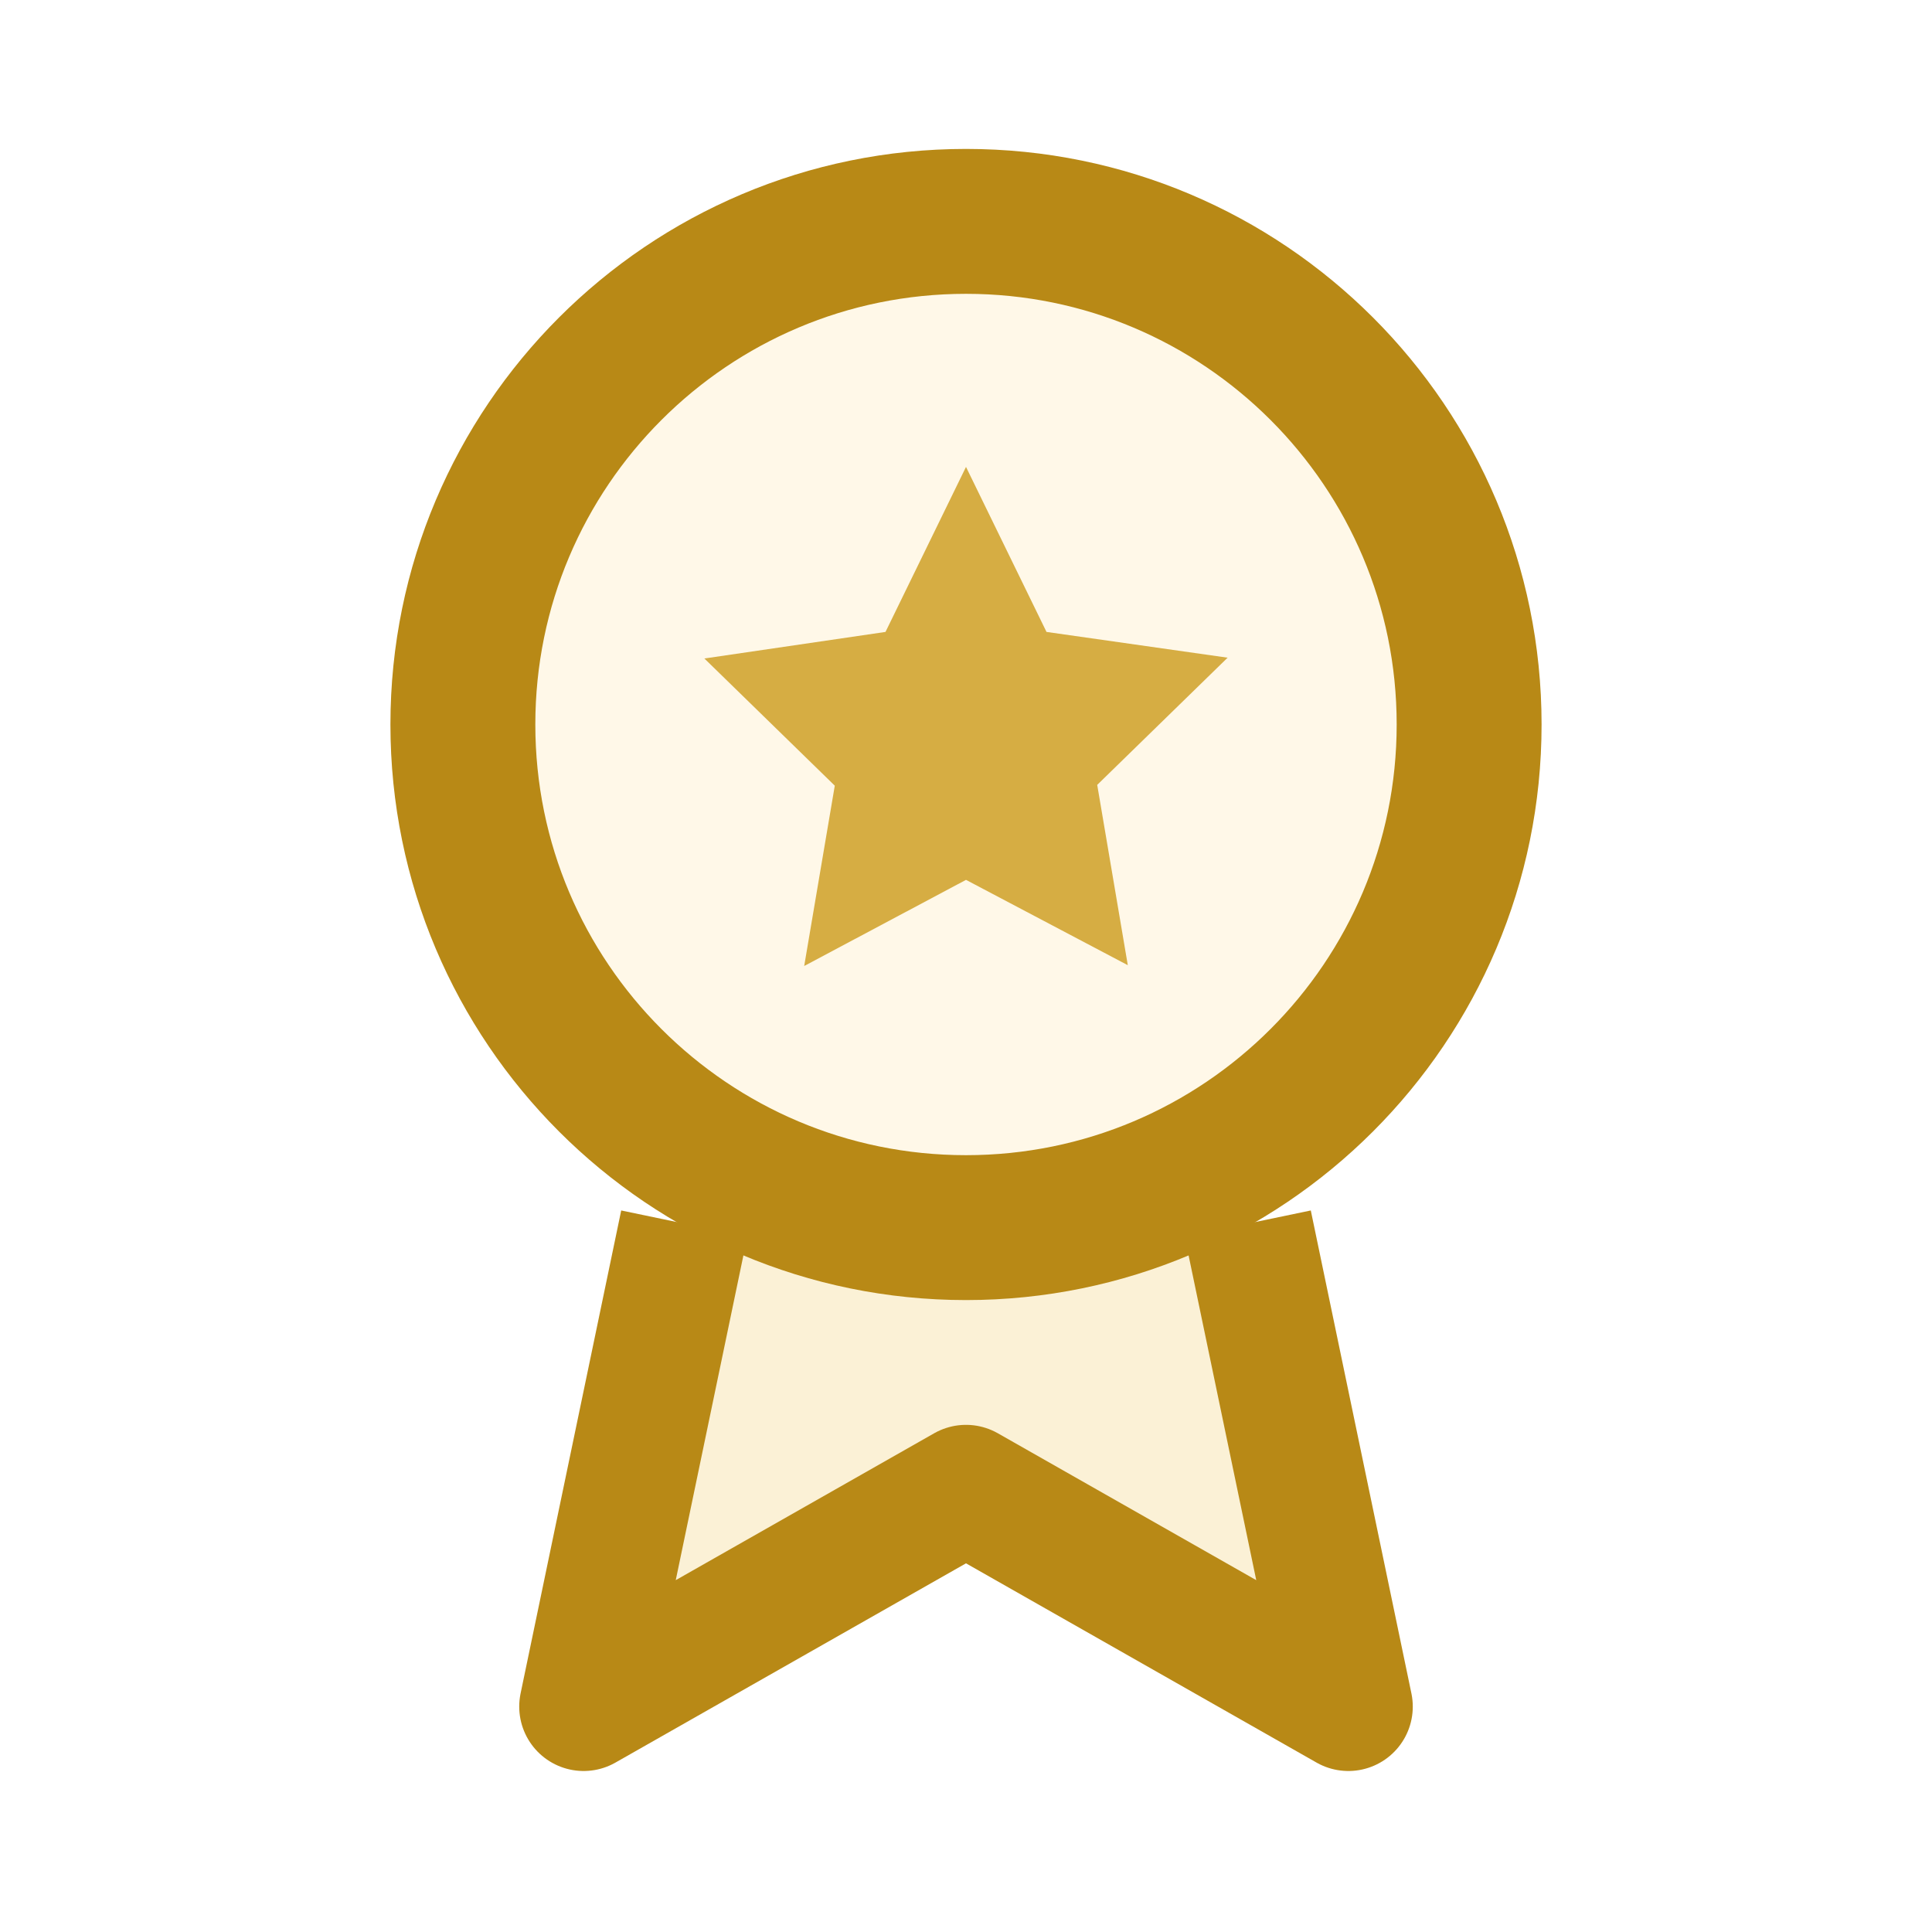
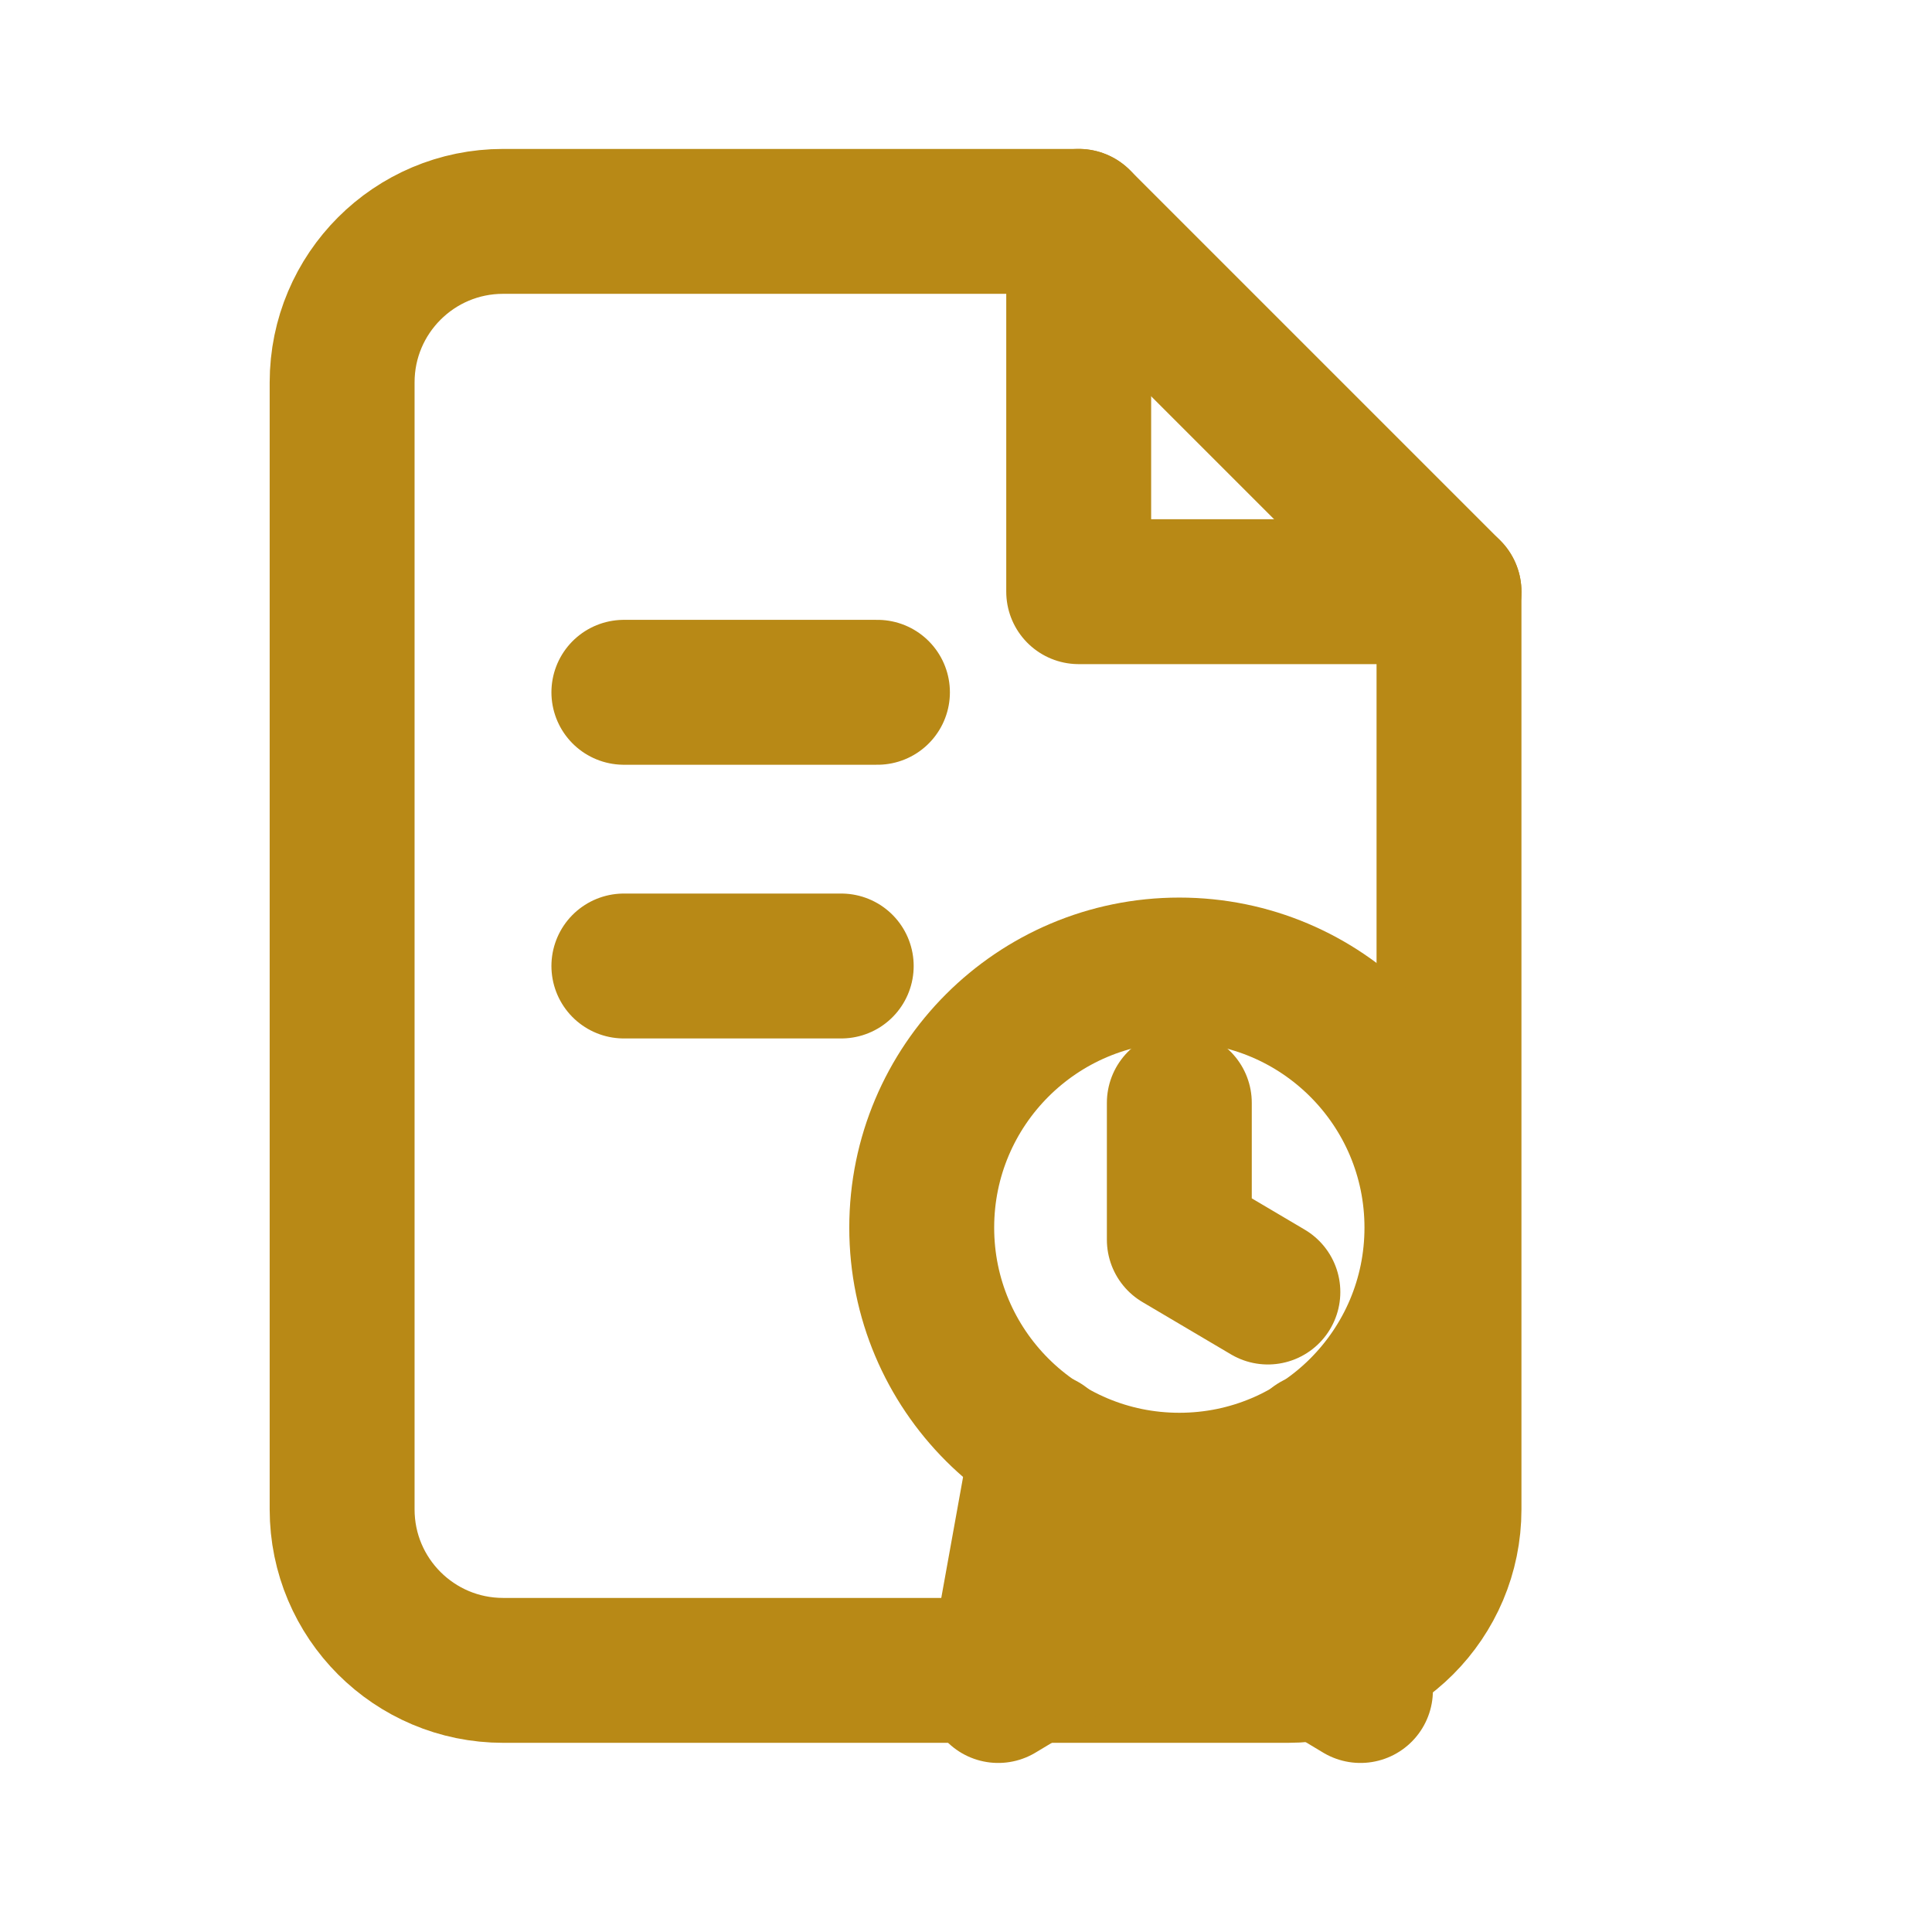
<svg xmlns="http://www.w3.org/2000/svg" width="24" height="24" viewBox="0 0 24 24" fill="none" aria-hidden="true">
-   <path d="m8.5 15.2-1.25 6 4.75-2.7 4.75 2.7-1.25-6" fill="#FBF1D6" stroke="#B88916" stroke-width="1.6" stroke-linejoin="round" />
-   <circle cx="12" cy="9" r="6.25" fill="#FFF8E8" stroke="#B88916" stroke-width="1.8" />
-   <path d="m12 5.8 1 2.05 2.25.32-1.62 1.58.38 2.24L12 10.93 9.99 12l.38-2.24-1.62-1.58L11 7.85l1-2.05Z" fill="#D6AD43" />
+   <path d="M6.25 2.75h7.15L18 7.35v11.4a2 2 0 0 1-2 2H6.25a2 2 0 0 1-2-2v-14a2 2 0 0 1 2-2Z" stroke="#B88916" stroke-width="1.8" stroke-linecap="round" stroke-linejoin="round" />
+   <path d="M13.4 2.75v4.6H18M7.75 8.6h3.15M7.75 12h2.7" stroke="#B88916" stroke-width="1.8" stroke-linecap="round" stroke-linejoin="round" />
+   <circle cx="14.65" cy="15.25" r="3.2" stroke="#B88916" stroke-width="1.8" />
+   <path d="m12.95 17.95-.55 3.05 2.25-1.35L16.9 21l-.55-3.05M14.65 13.7v1.7l1.1.65" stroke="#B88916" stroke-width="1.8" stroke-linecap="round" stroke-linejoin="round" />
</svg>
